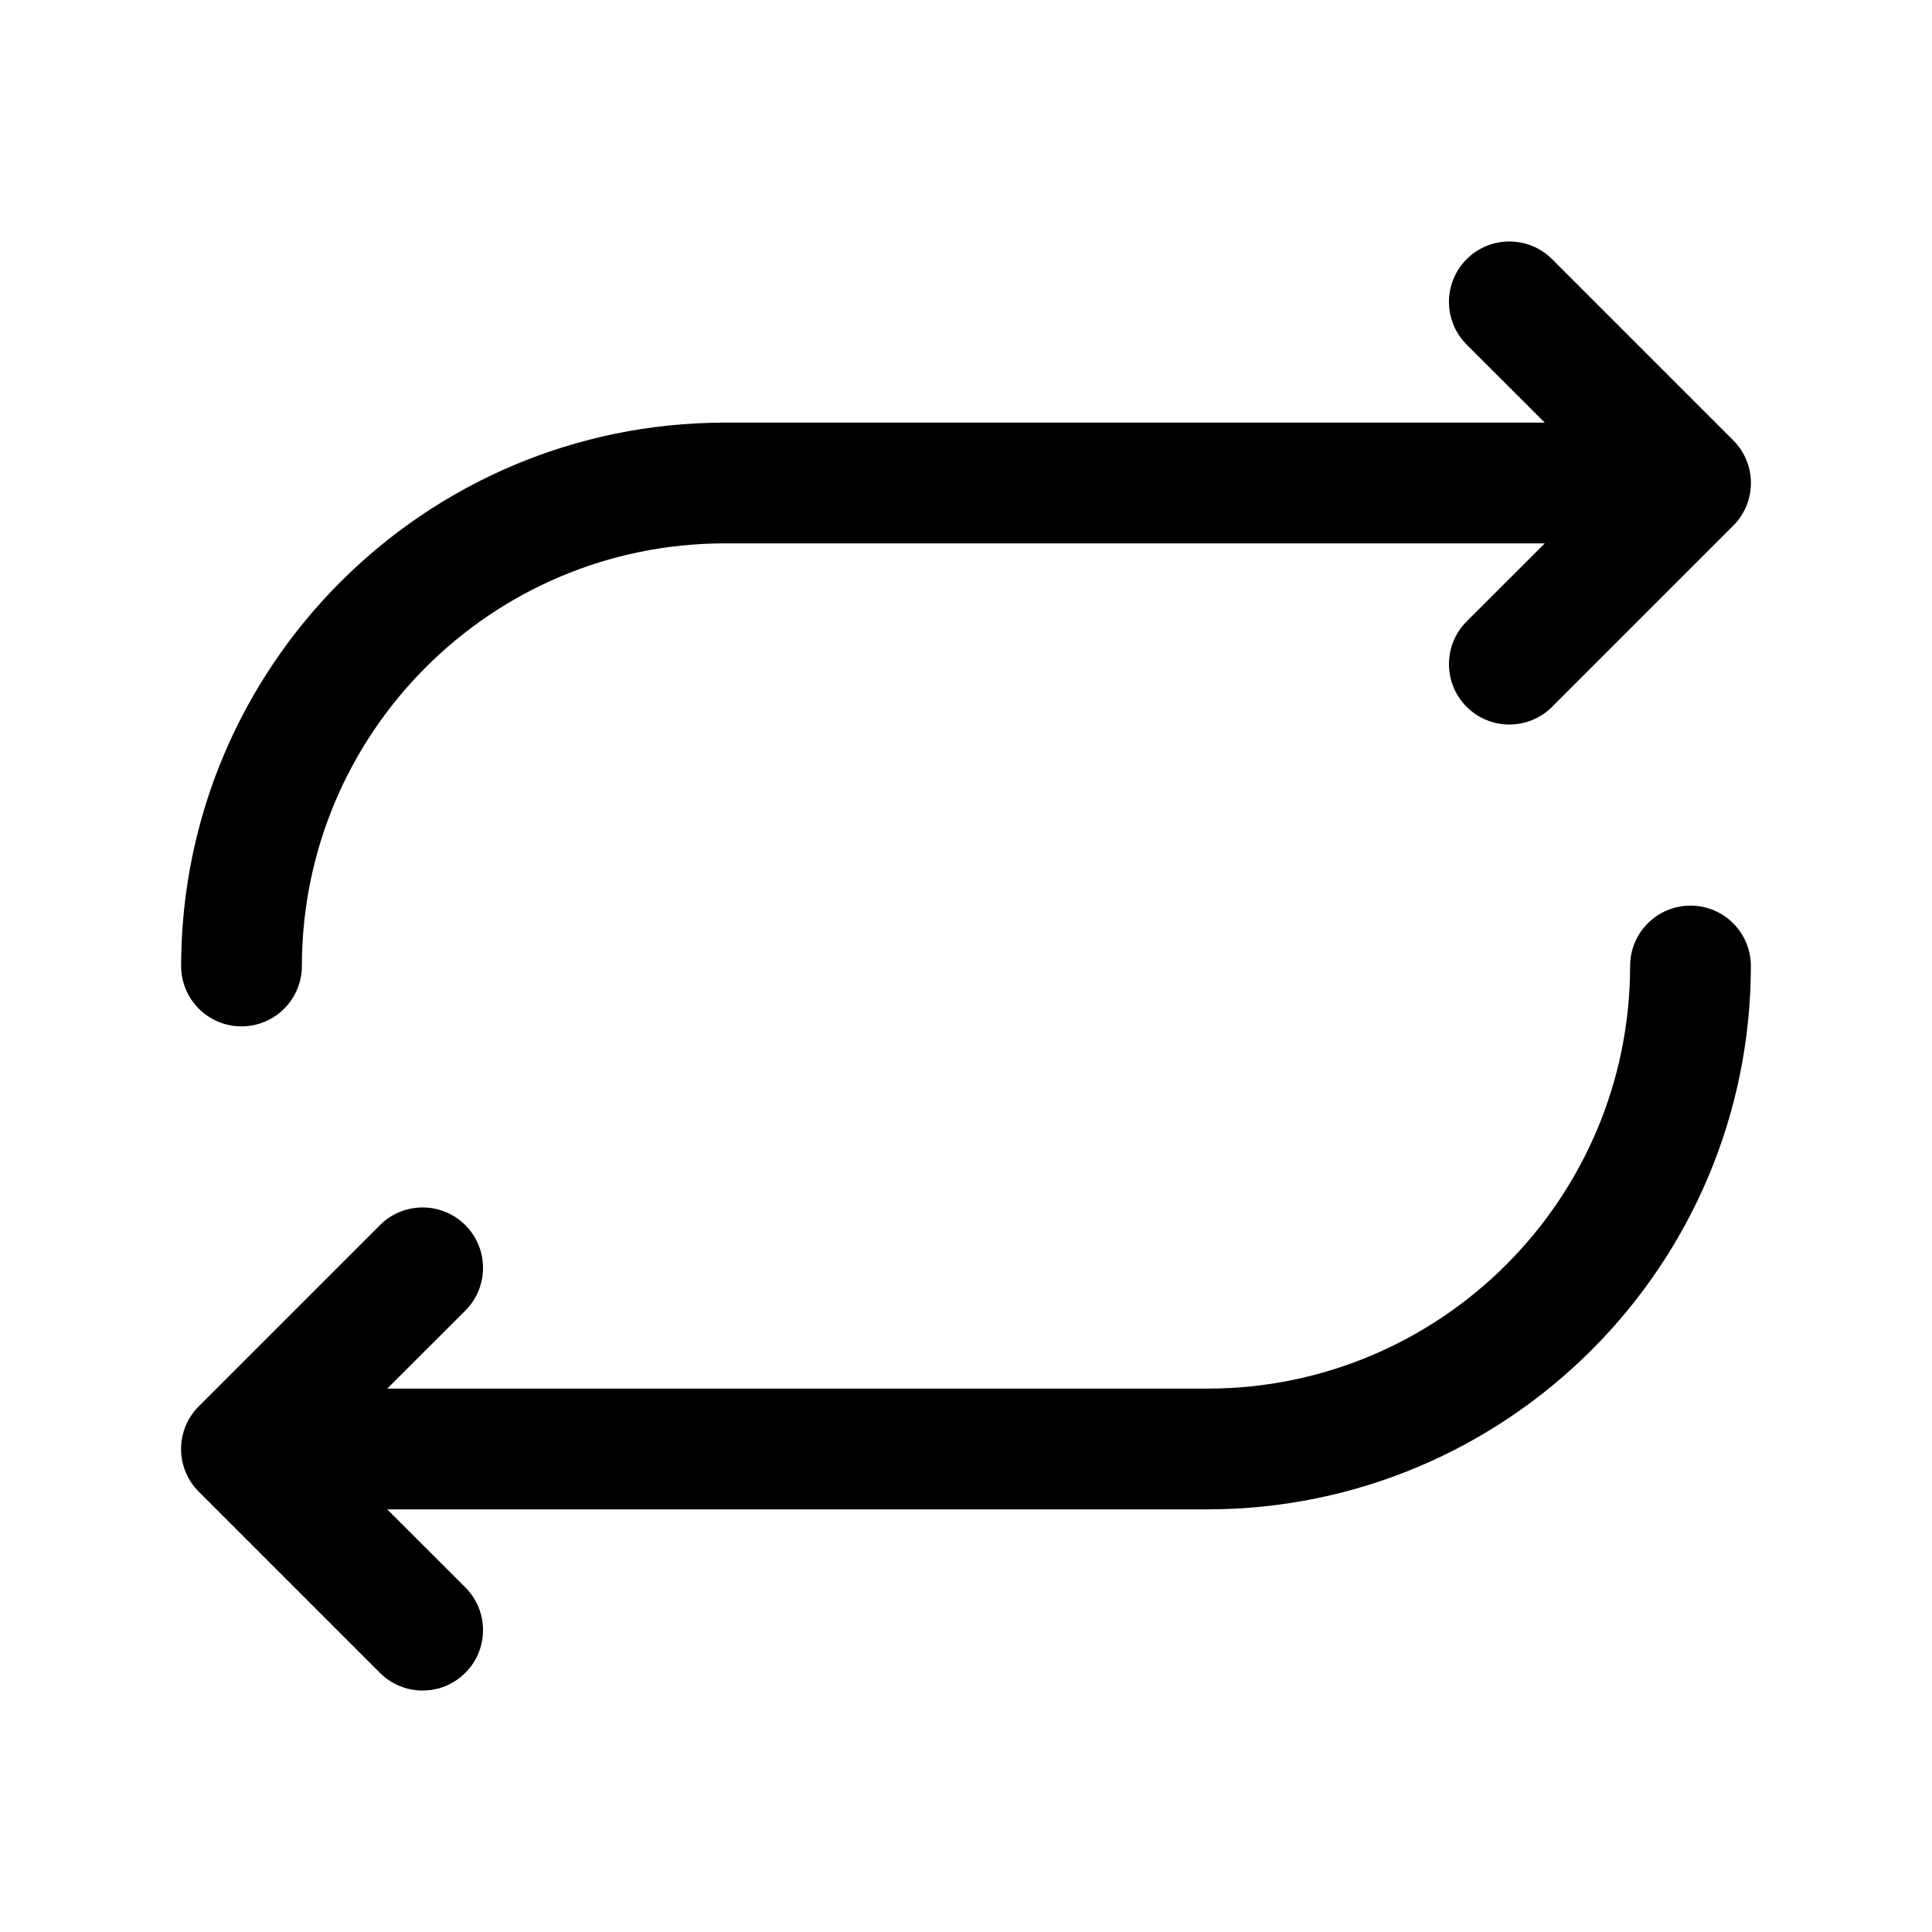
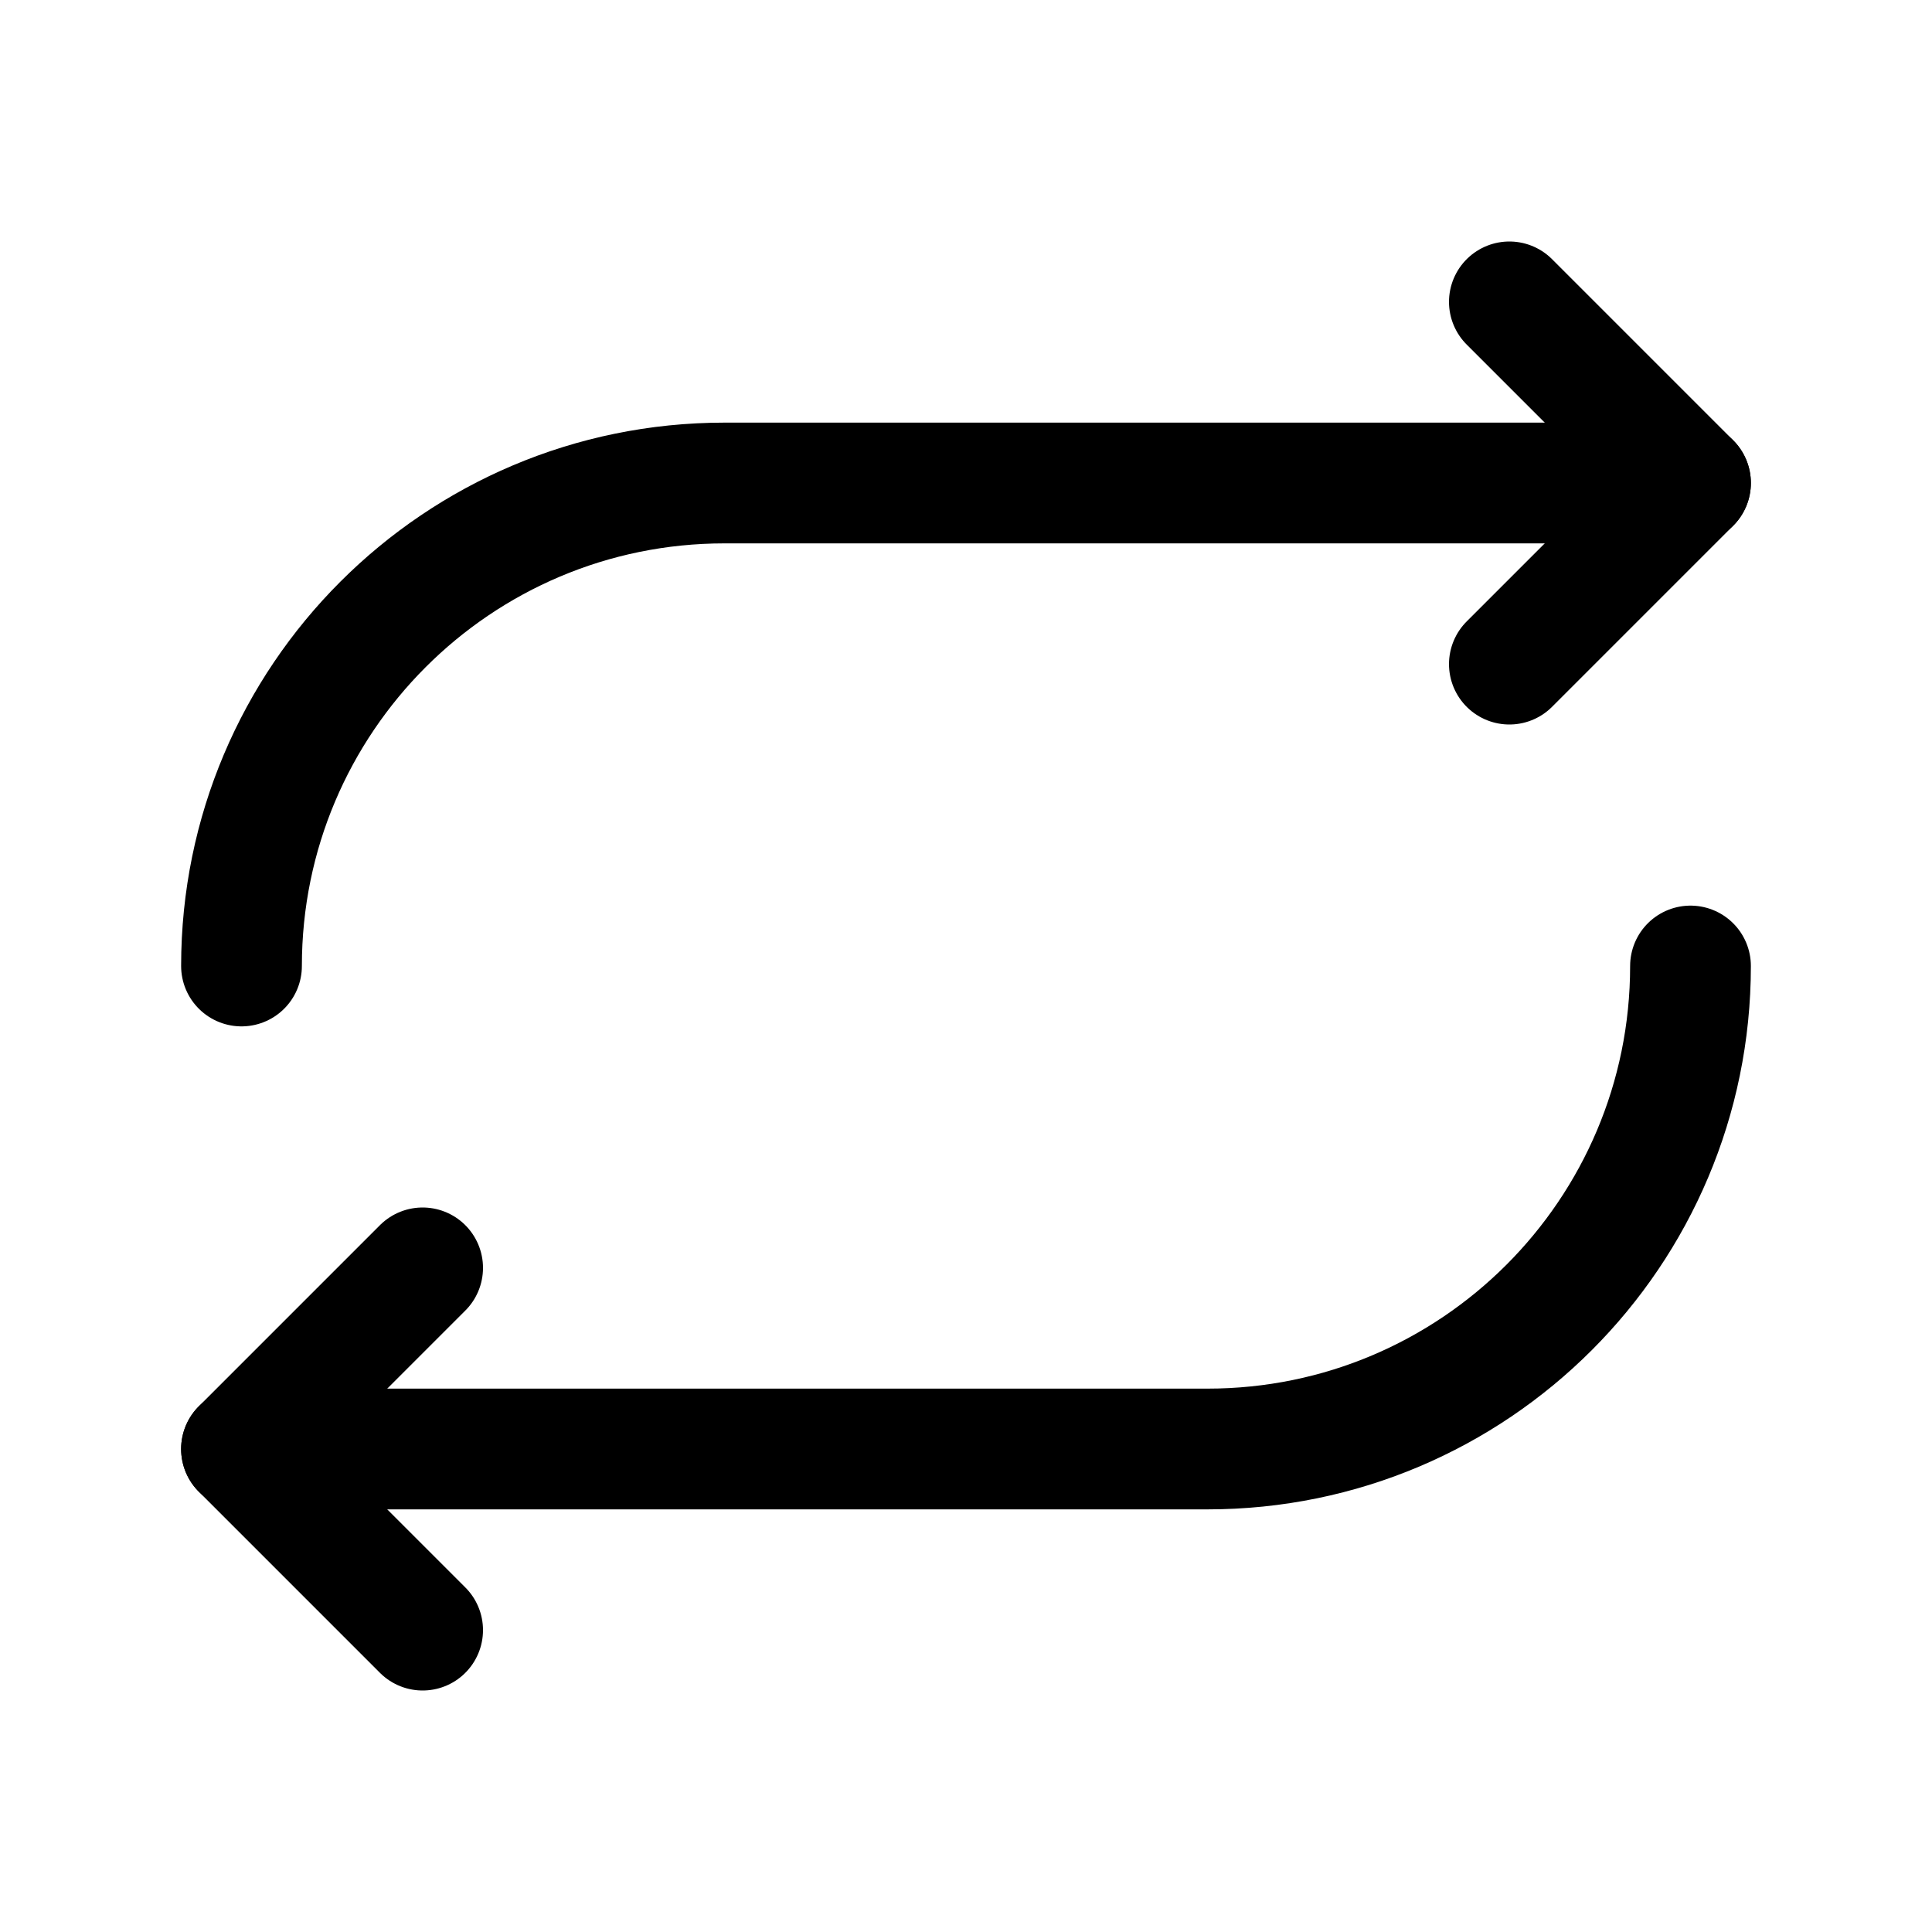
- <svg xmlns="http://www.w3.org/2000/svg" viewBox="0 0 256 256" fill="currentColor">
-   <path d="M24,128A72.08,72.08,0,0,1,96,56H204.69L194.34,45.66a8,8,0,0,1,11.32-11.32l24,24a8,8,0,0,1,0,11.32l-24,24a8,8,0,0,1-11.32-11.32L204.69,72H96a56.06,56.06,0,0,0-56,56,8,8,0,0,1-16,0Zm200-8a8,8,0,0,0-8,8,56.06,56.06,0,0,1-56,56H51.31l10.35-10.34a8,8,0,0,0-11.32-11.32l-24,24a8,8,0,0,0,0,11.32l24,24a8,8,0,0,0,11.32-11.32L51.31,200H160a72.08,72.08,0,0,0,72-72A8,8,0,0,0,224,120Z" />
+ <svg xmlns="http://www.w3.org/2000/svg" viewBox="0 0 256 256">
+   <rect width="256" height="256" fill="none" />
+   <polyline points="200 88 224 64 200 40" fill="none" stroke="currentColor" stroke-linecap="round" stroke-linejoin="round" stroke-width="16" />
+   <path d="M32,128A64,64,0,0,1,96,64H224" fill="none" stroke="currentColor" stroke-linecap="round" stroke-linejoin="round" stroke-width="16" />
+   <polyline points="56 168 32 192 56 216" fill="none" stroke="currentColor" stroke-linecap="round" stroke-linejoin="round" stroke-width="16" />
+   <path d="M224,128a64,64,0,0,1-64,64H32" fill="none" stroke="currentColor" stroke-linecap="round" stroke-linejoin="round" stroke-width="16" />
</svg>
